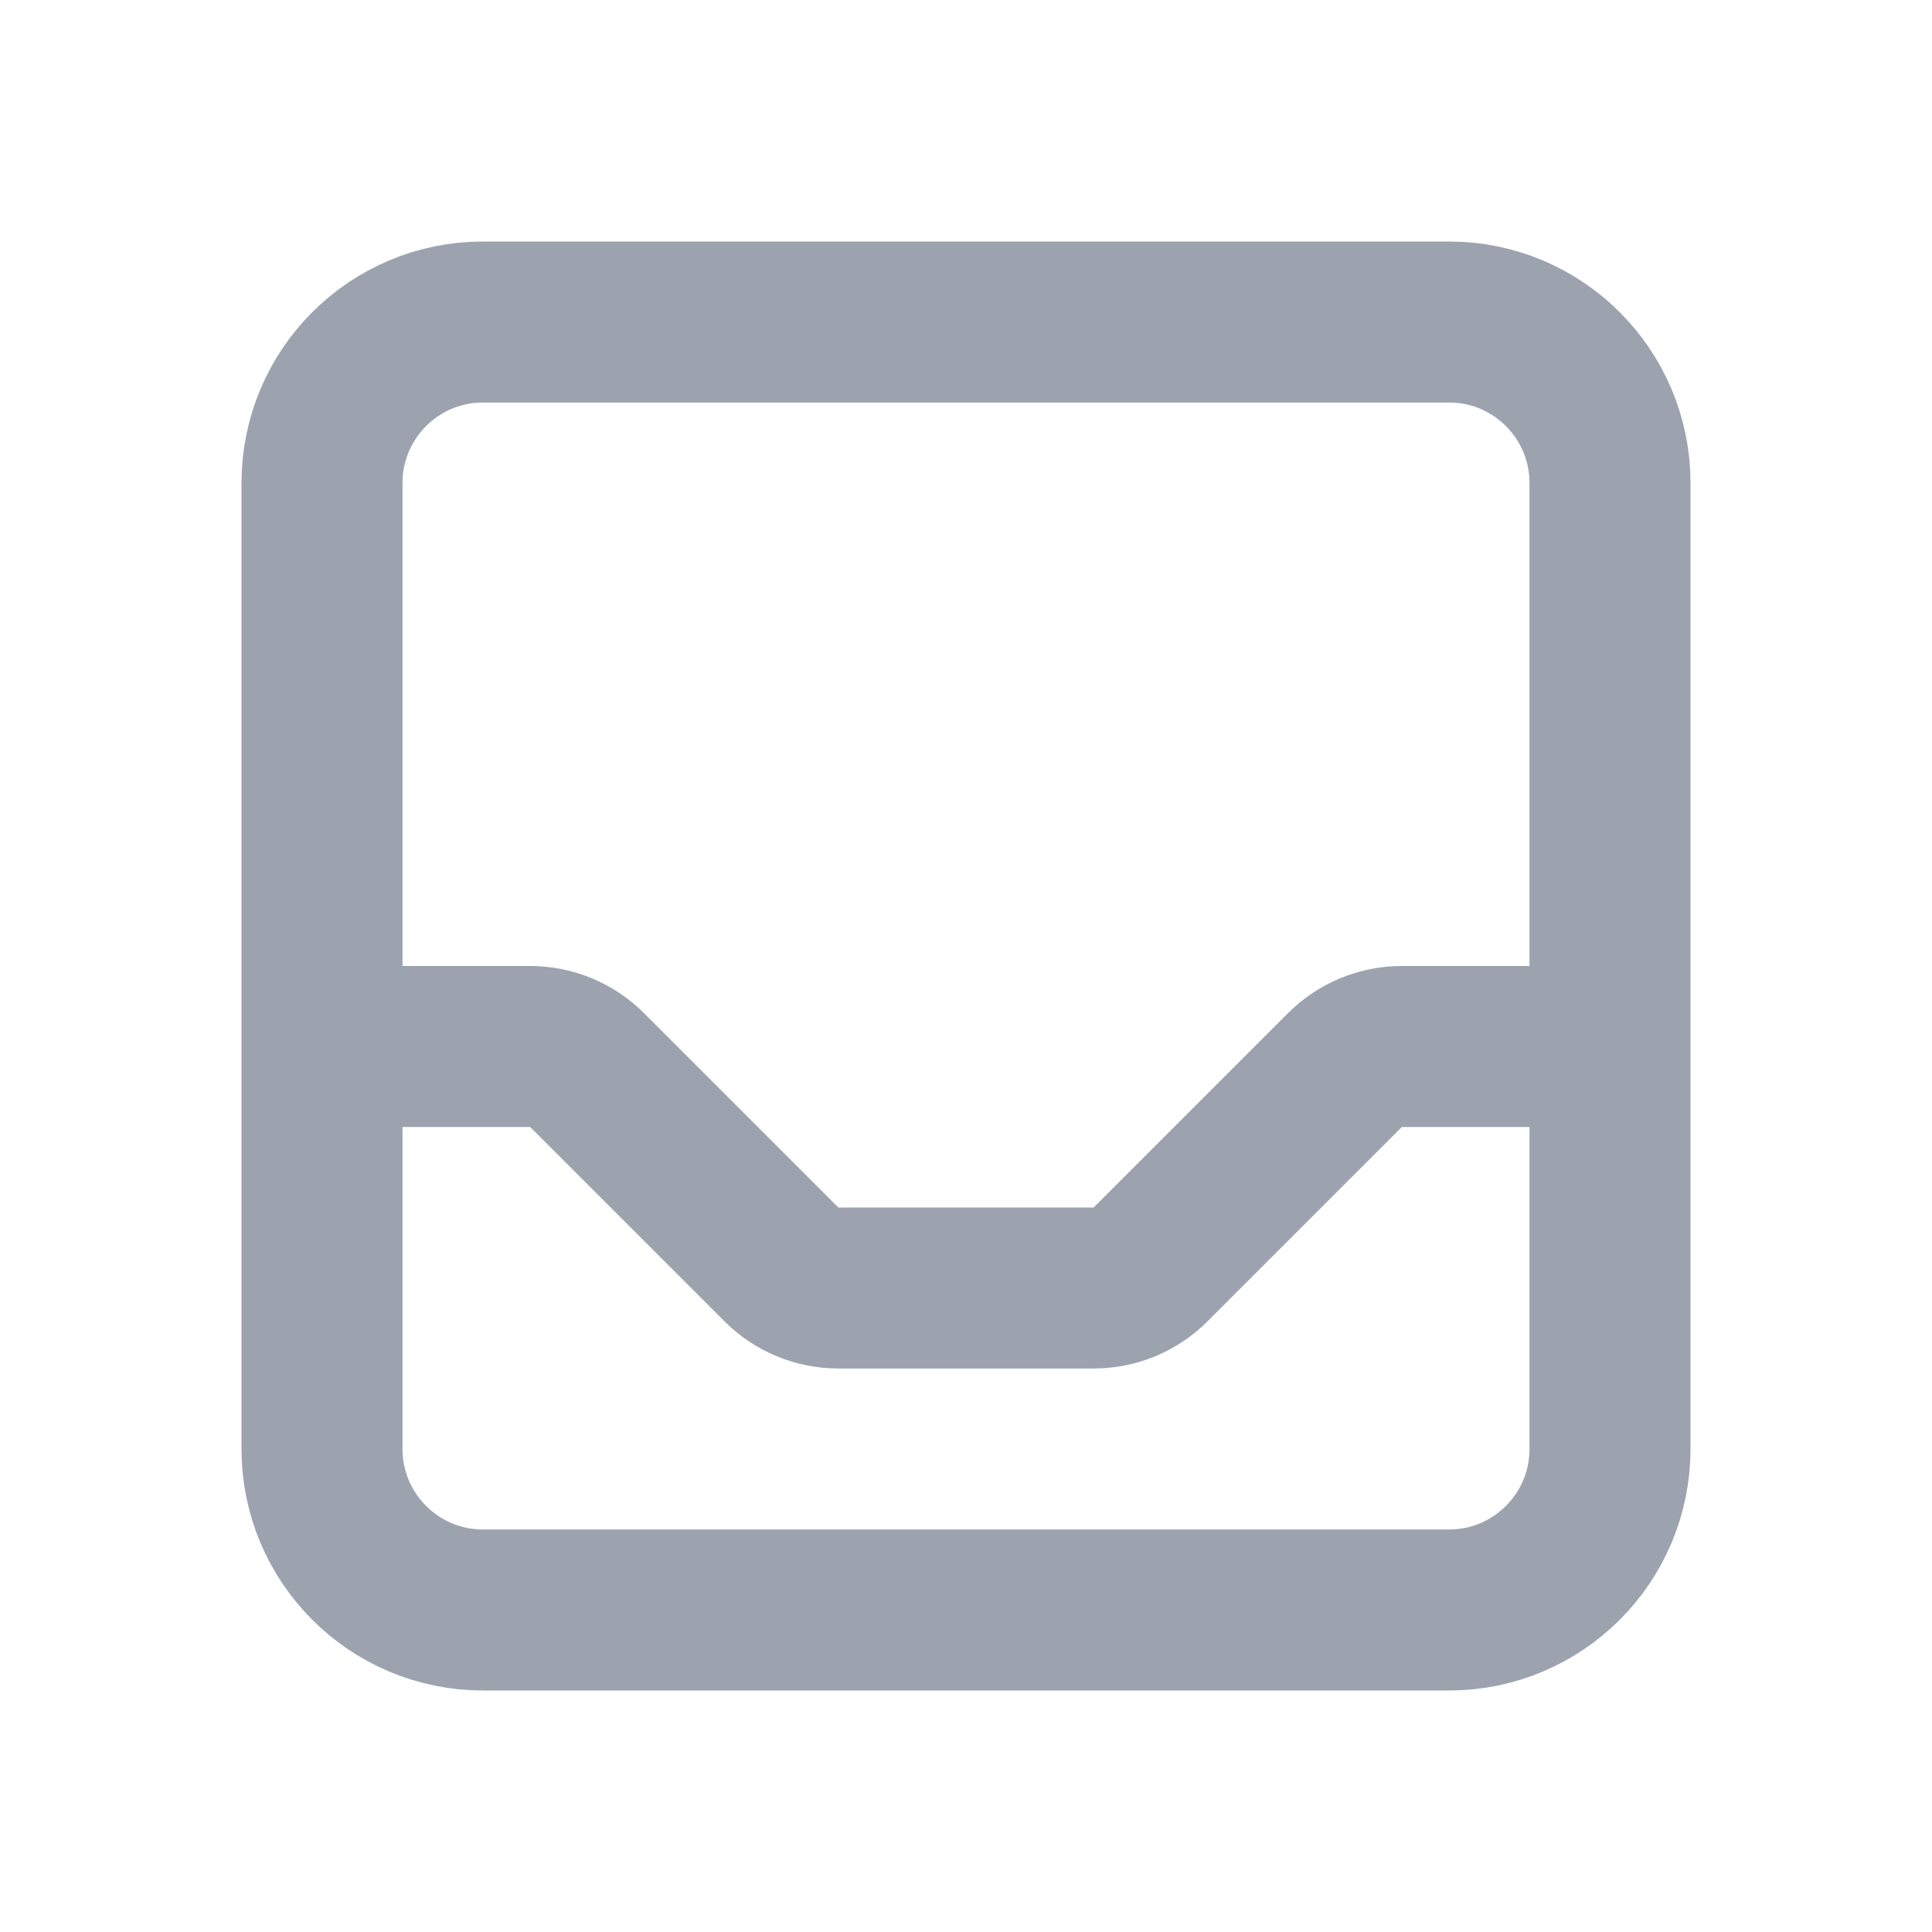
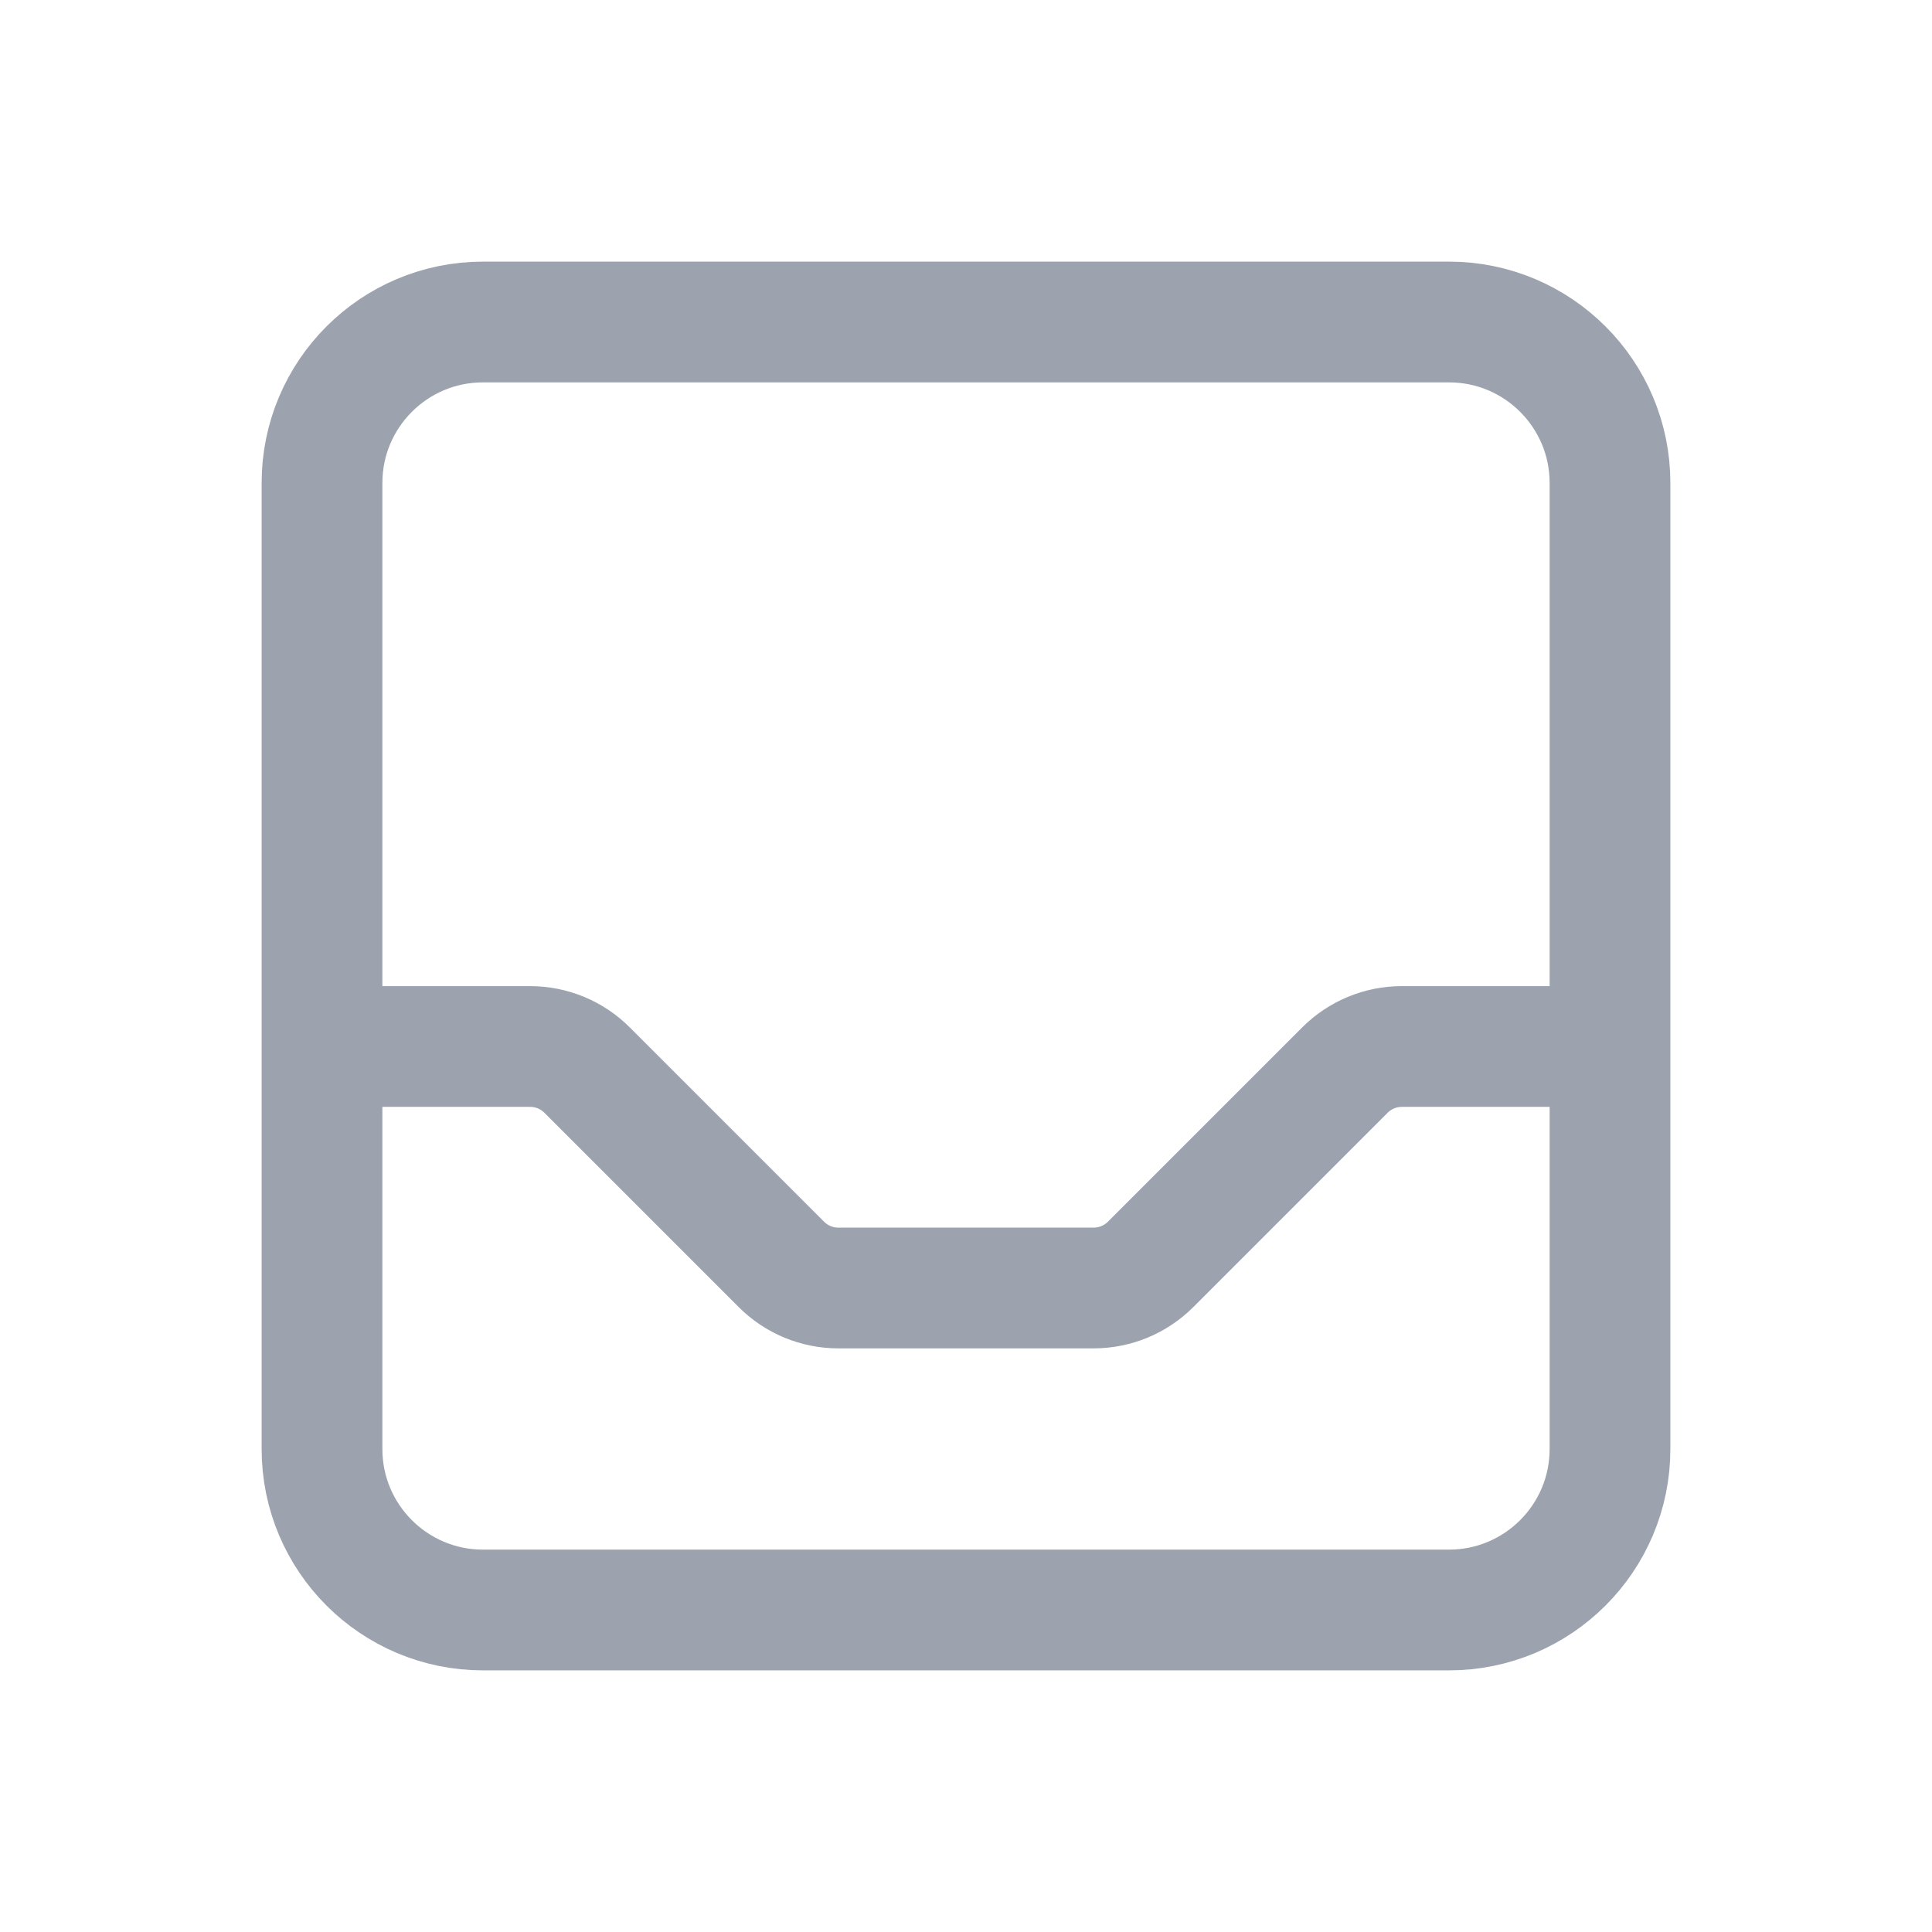
- <svg xmlns="http://www.w3.org/2000/svg" fill="none" viewBox="0 0 24 24" stroke-width="2" stroke="#9CA3AF" aria-hidden="true">
+ <svg xmlns="http://www.w3.org/2000/svg" fill="none" viewBox="0 0 24 24" stroke-width="1.5" stroke="#9CA3AF" aria-hidden="true">
  <path stroke-linecap="round" stroke-linejoin="round" d="M20 13V6a2 2 0 00-2-2H6a2 2 0 00-2 2v7m16 0v5a2 2 0 01-2 2H6a2 2 0 01-2-2v-5m16 0h-2.586a1 1 0 00-.707.293l-2.414 2.414a1 1 0 01-.707.293h-3.172a1 1 0 01-.707-.293l-2.414-2.414A1 1 0 006.586 13H4" />
</svg>
